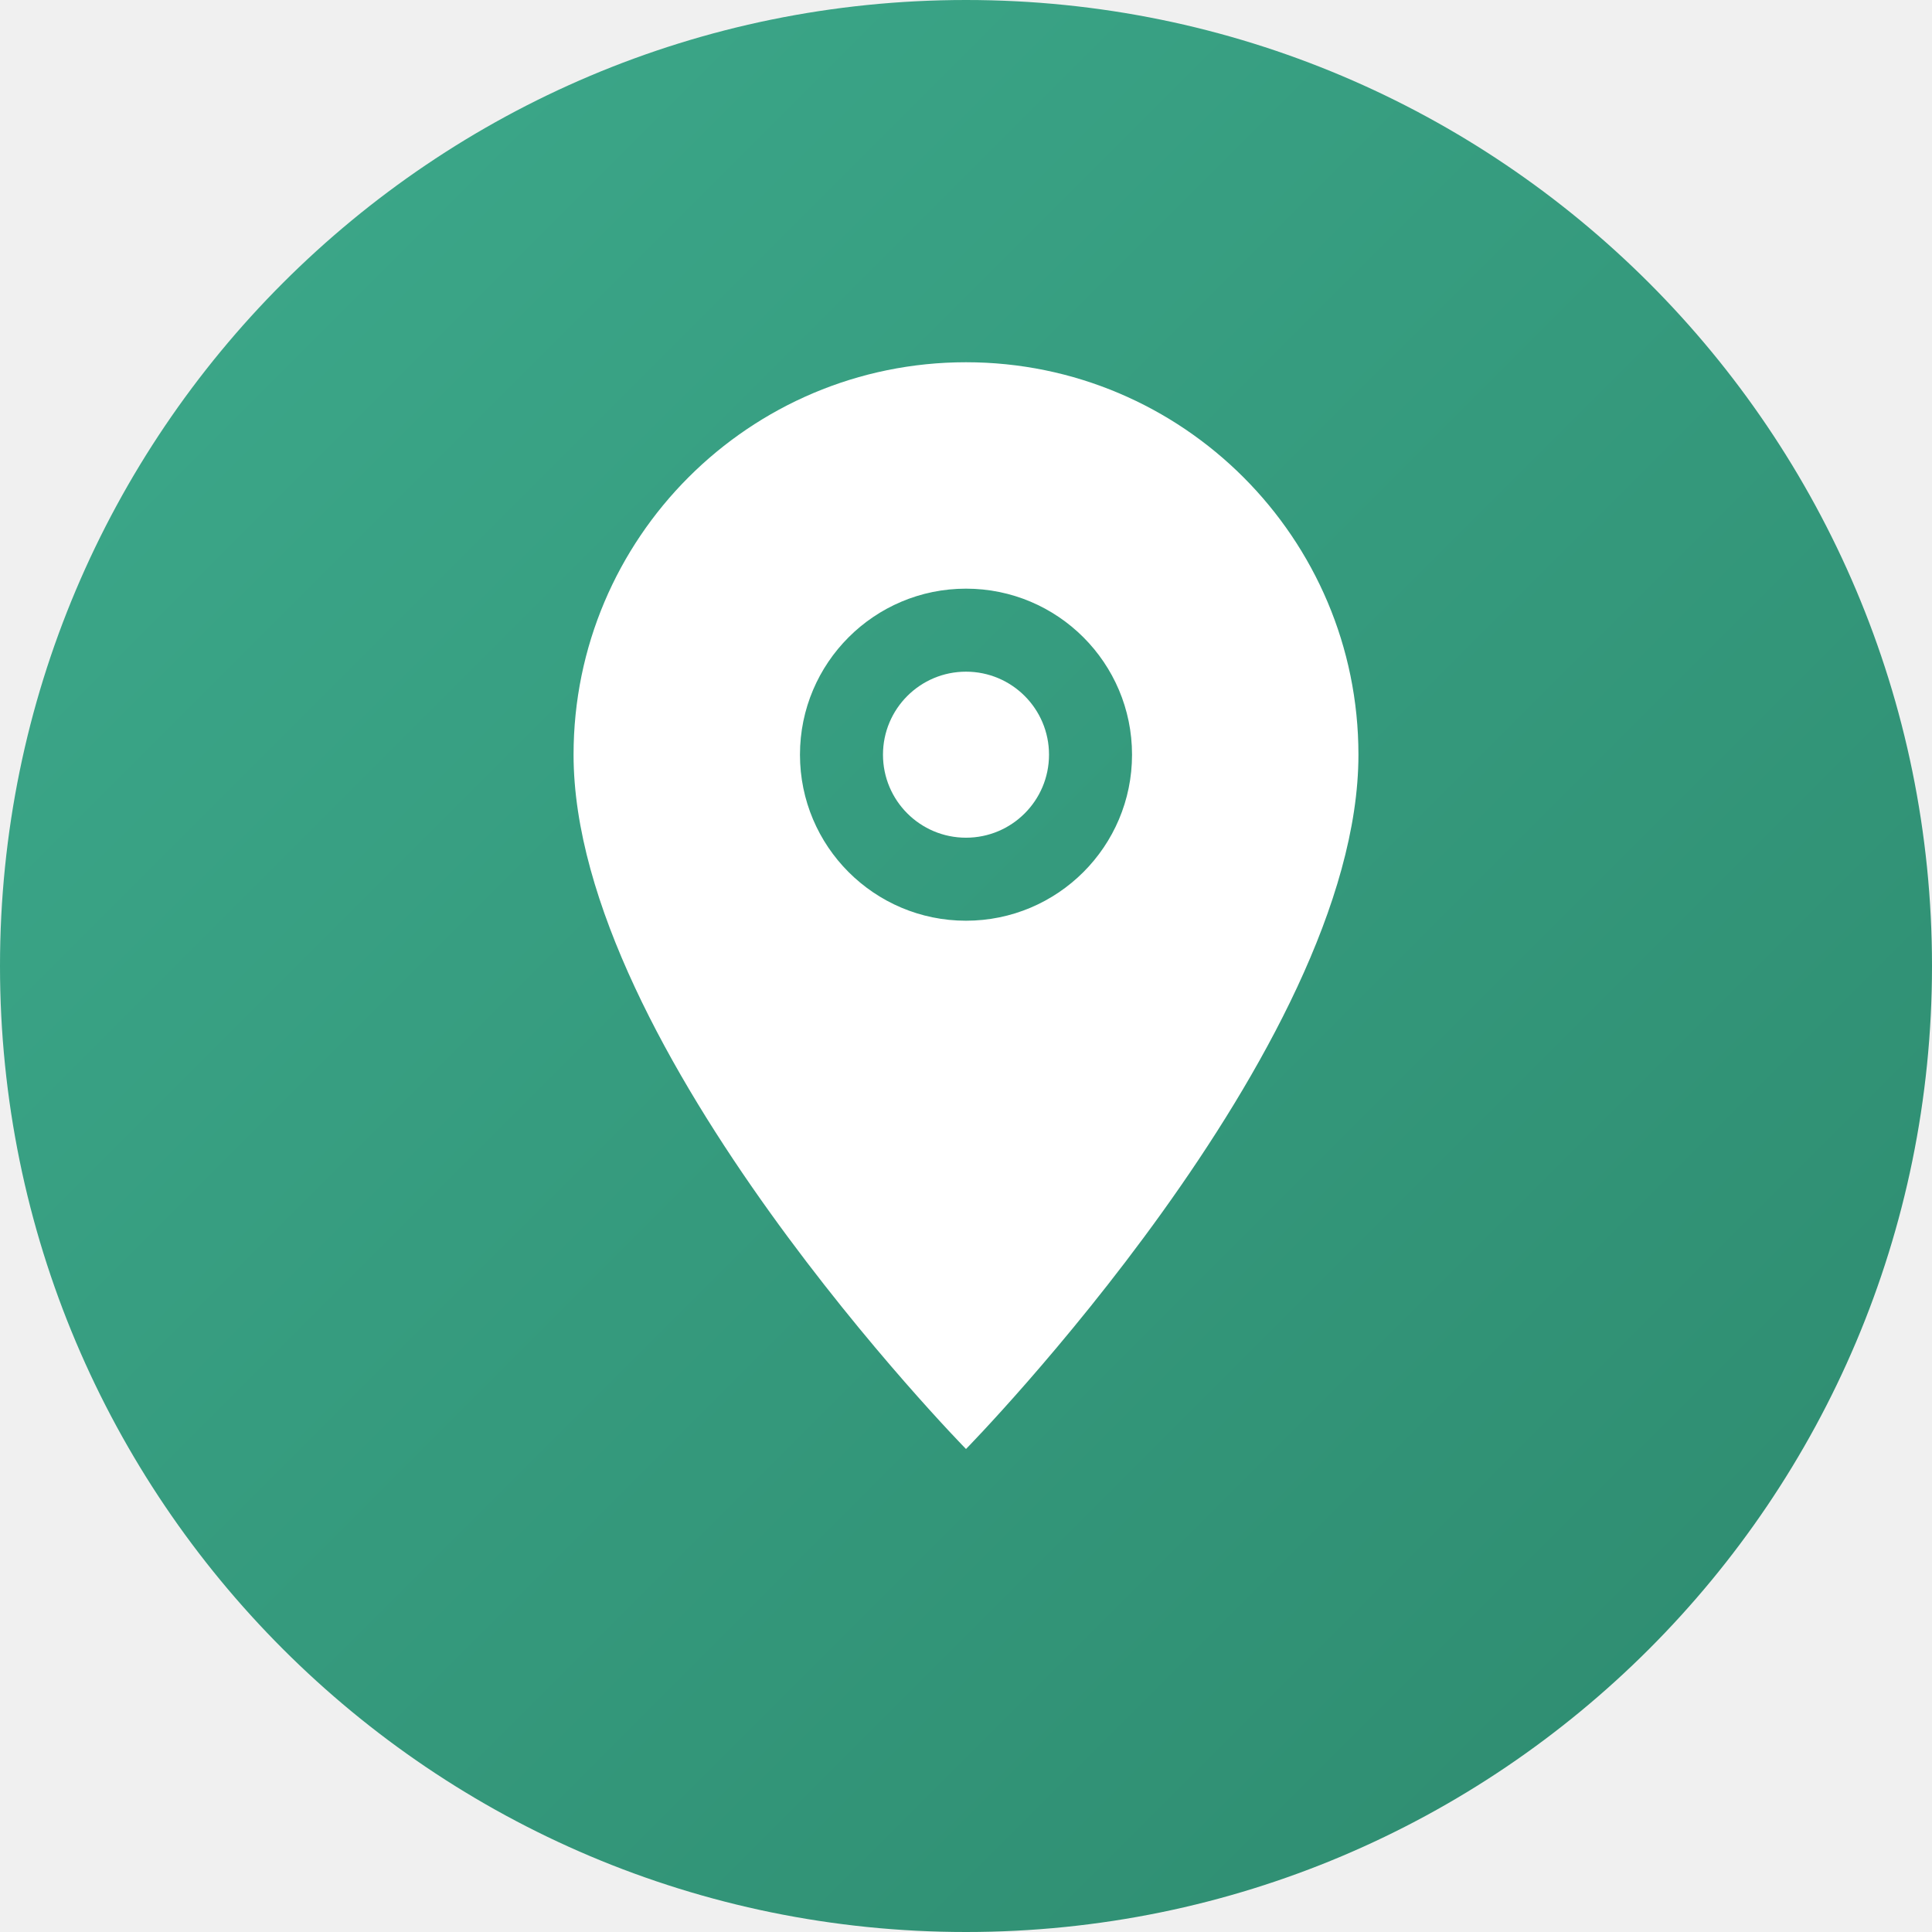
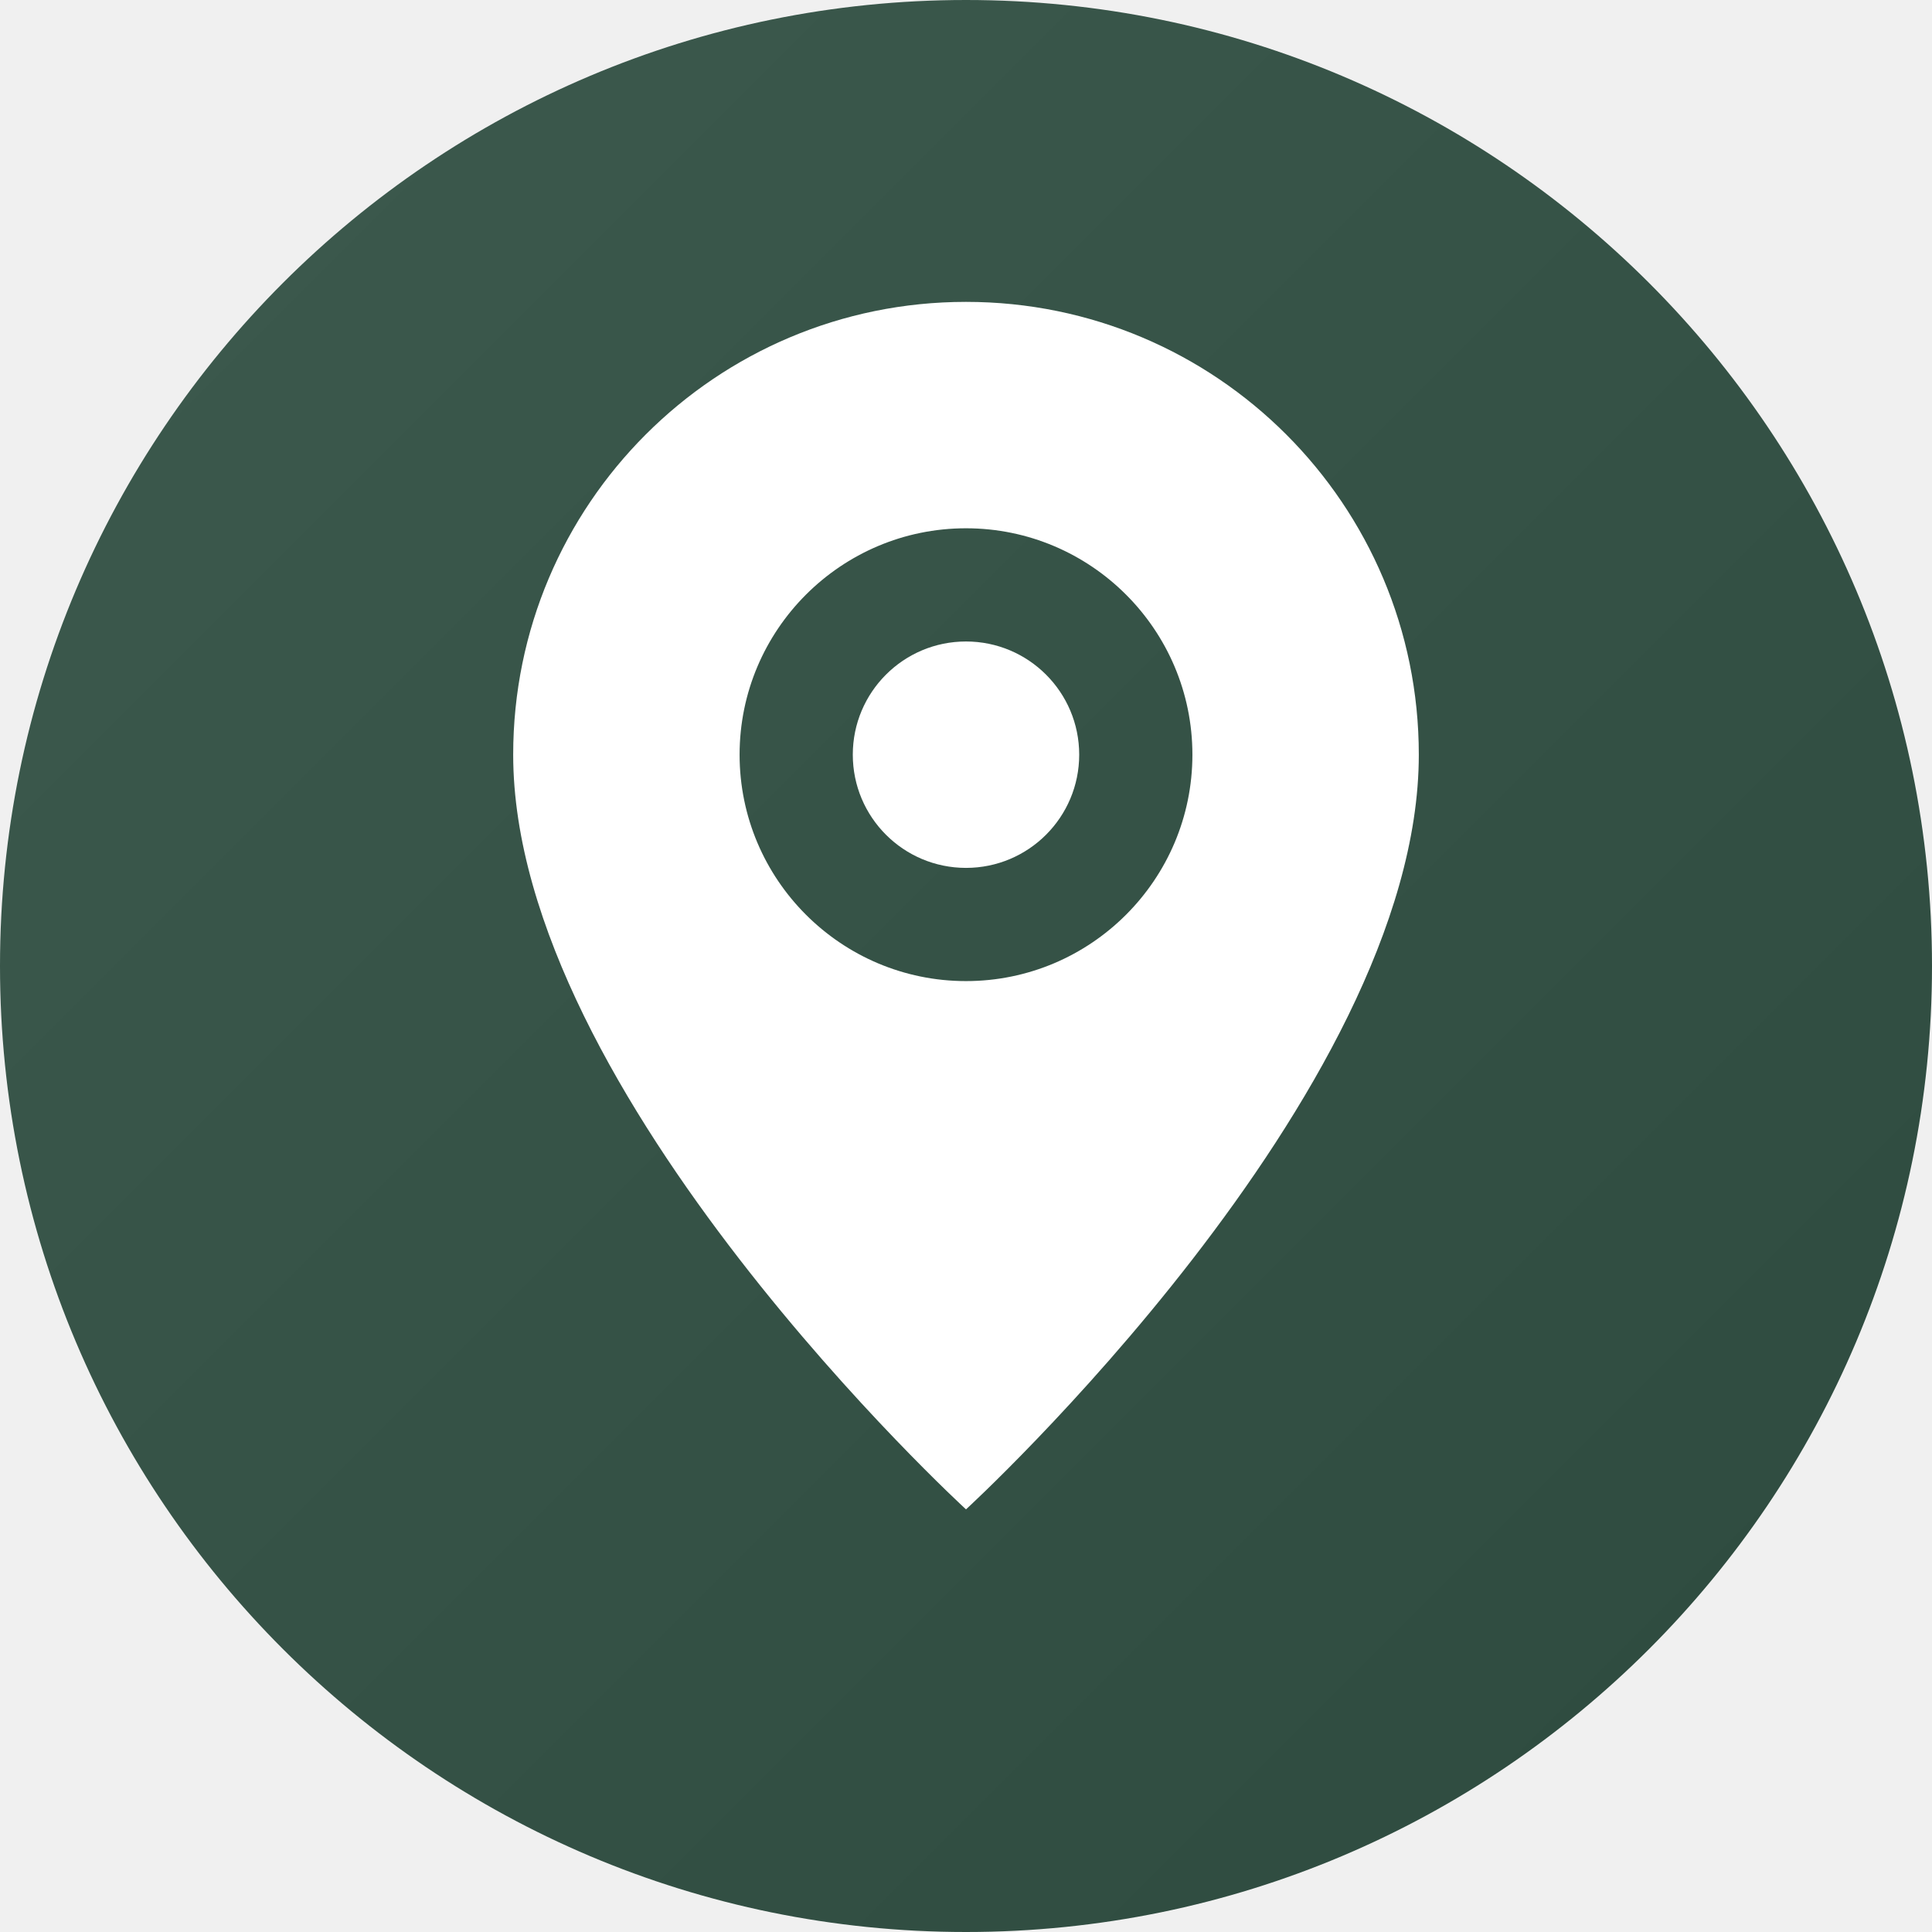
<svg xmlns="http://www.w3.org/2000/svg" viewBox="0 0 512 512">
  <defs>
-     <linearGradient id="bg" x1="0%" y1="0%" x2="100%" y2="100%">
-       <stop offset="0%" stop-color="#3daa8c" />
-       <stop offset="100%" stop-color="#2d8a6e" />
+     <linearGradient id="grad" x1="0%" y1="0%" x2="100%" y2="100%">
+       <stop offset="0%" style="stop-color:#3d5a4e;stop-opacity:1" />
+       <stop offset="100%" style="stop-color:#2d4a3e;stop-opacity:1" />
    </linearGradient>
  </defs>
-   <circle cx="256" cy="256" r="256" fill="url(#bg)" />
-   <path d="M256 96c-57.4 0-104 46.6-104 104 0 78 104 184 104 184s104-106 104-184c0-57.4-46.6-104-104-104zm0 148c-24.3 0-44-19.7-44-44s19.7-44 44-44 44 19.7 44 44-19.7 44-44 44z" fill="white" />
-   <circle cx="256" cy="200" r="22" fill="white" />
+   <circle cx="256" cy="256" r="256" fill="url(#grad)" />
+   <g fill="white">
+     <path d="M256 80c-66.3 0-120 53.7-120 120 0 90 120 200 120 200s120-110 120-200c0-66.3-53.7-120-120-120zm0 180c-33.1 0-60-26.9-60-60s26.9-60 60-60 60 26.9 60 60-26.9 60-60 60z" />
+     <circle cx="256" cy="200" r="30" />
+   </g>
</svg>
